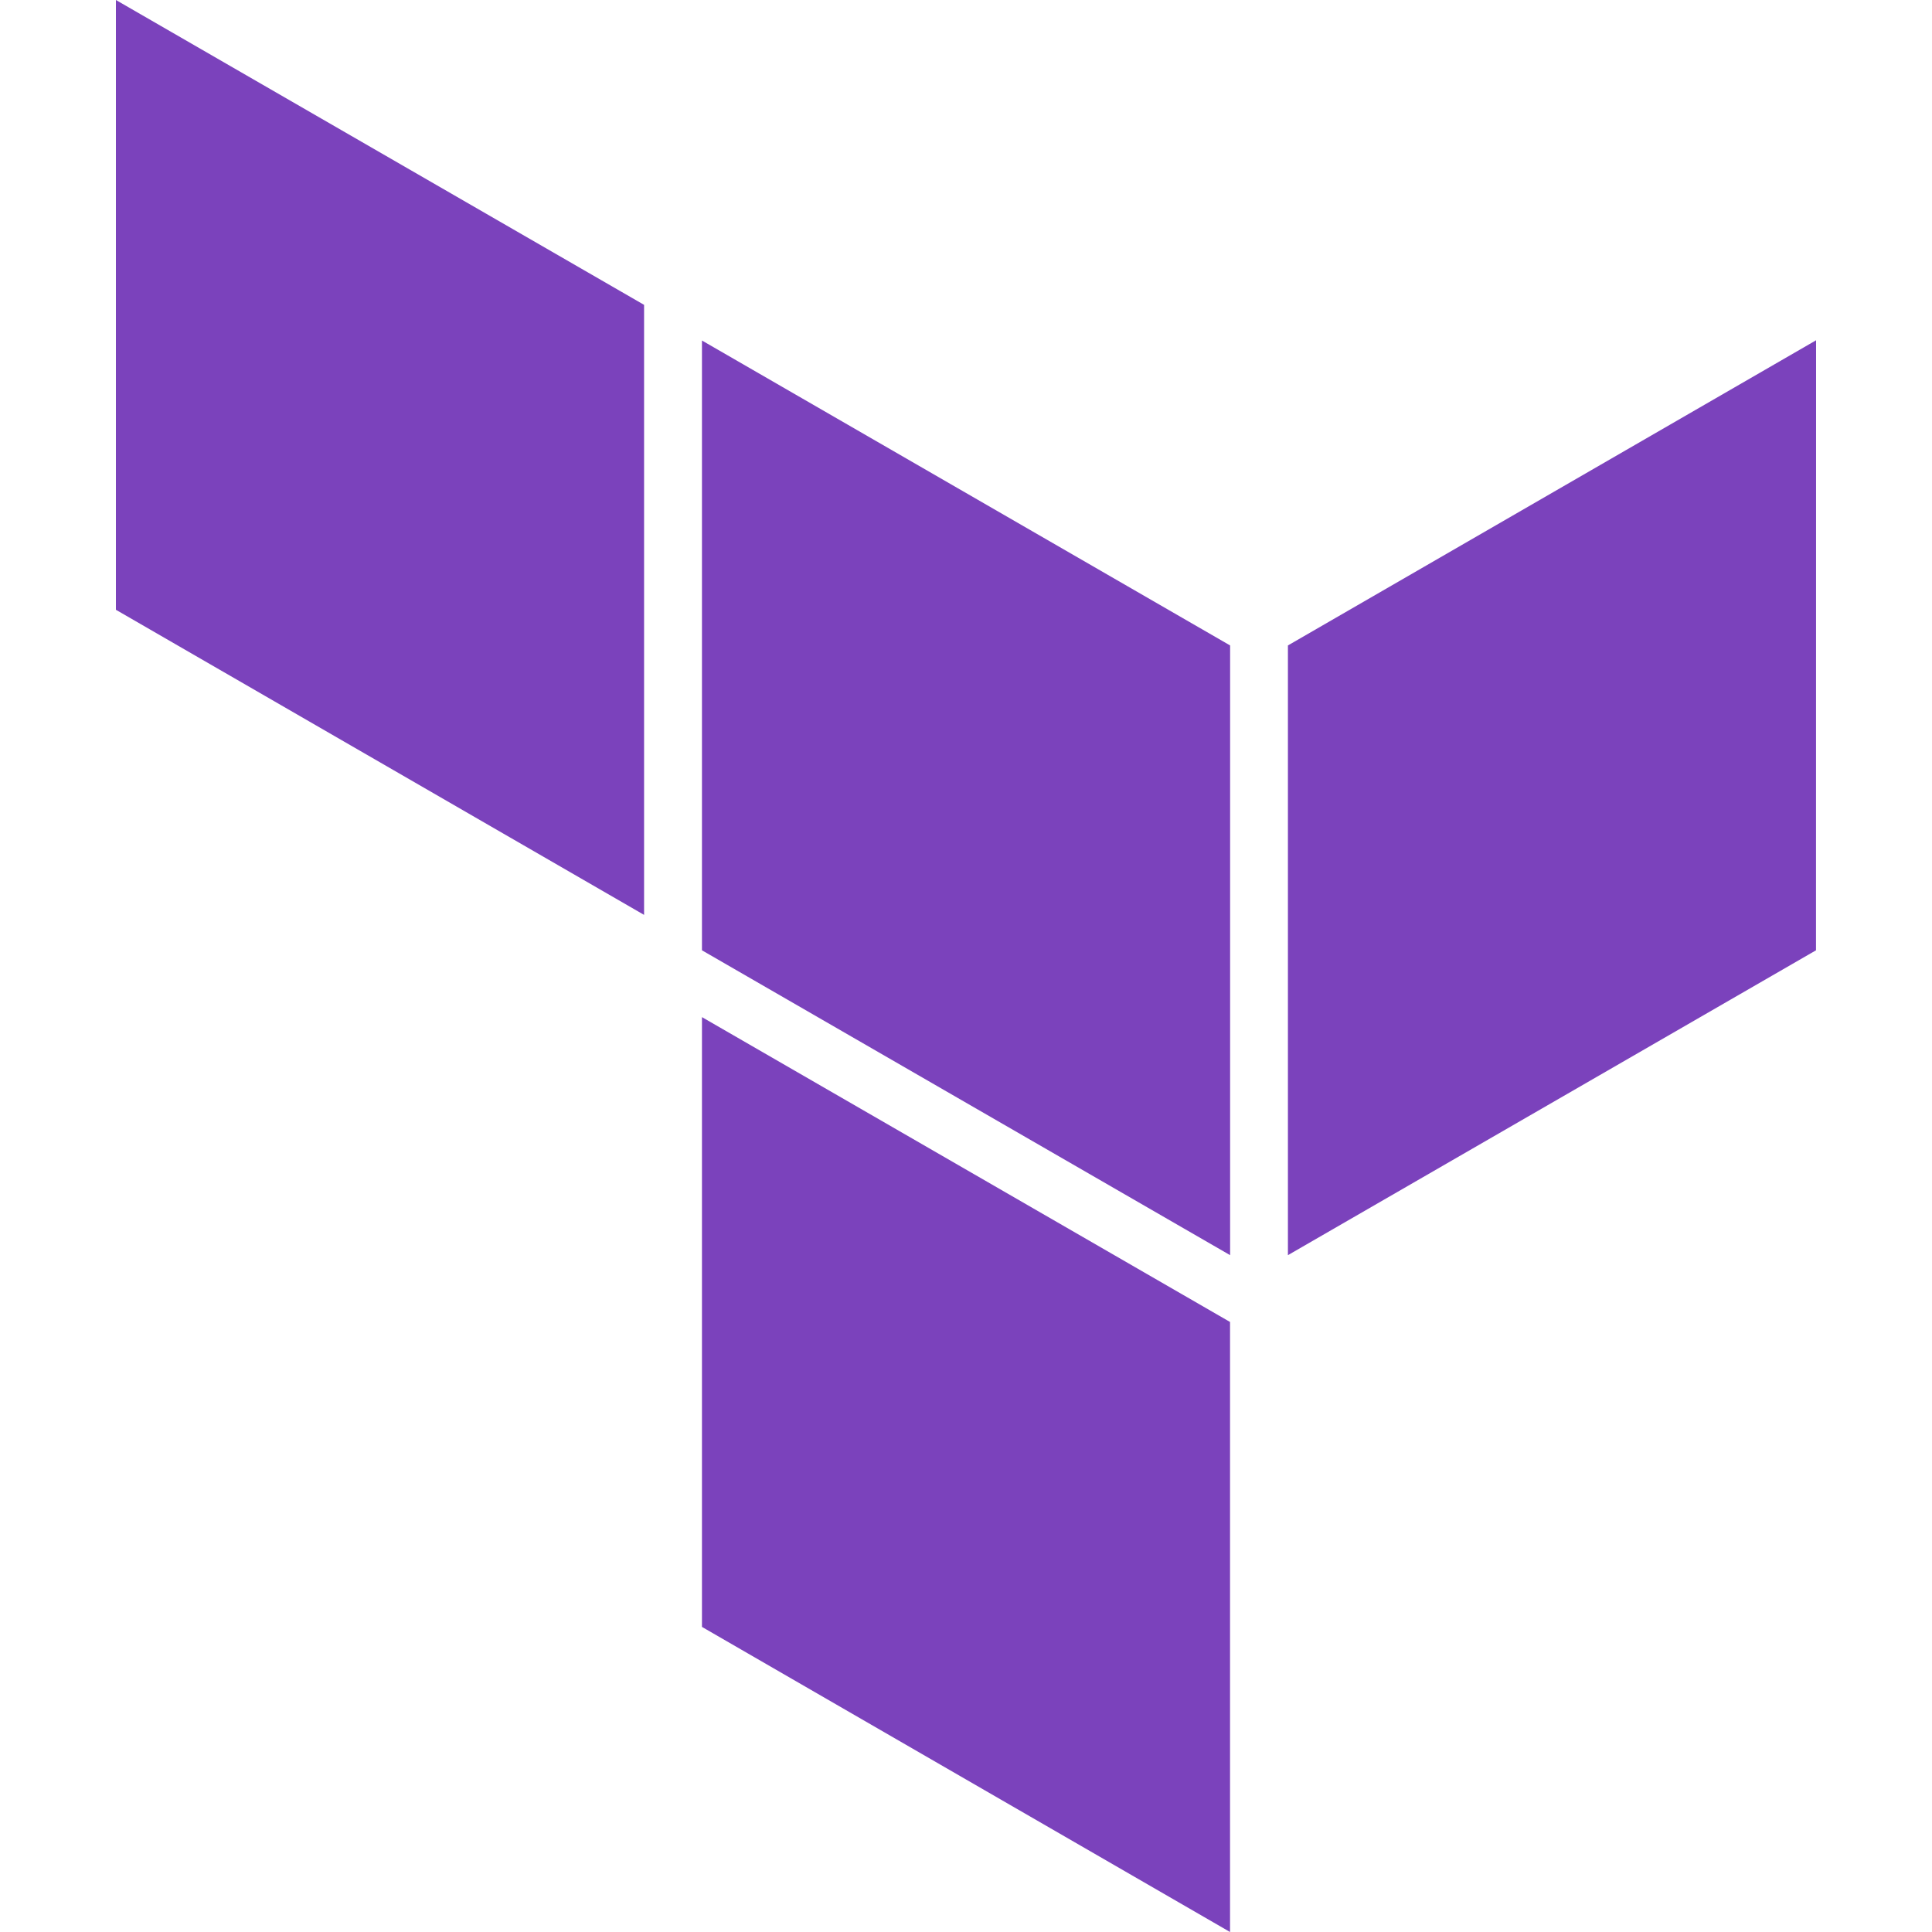
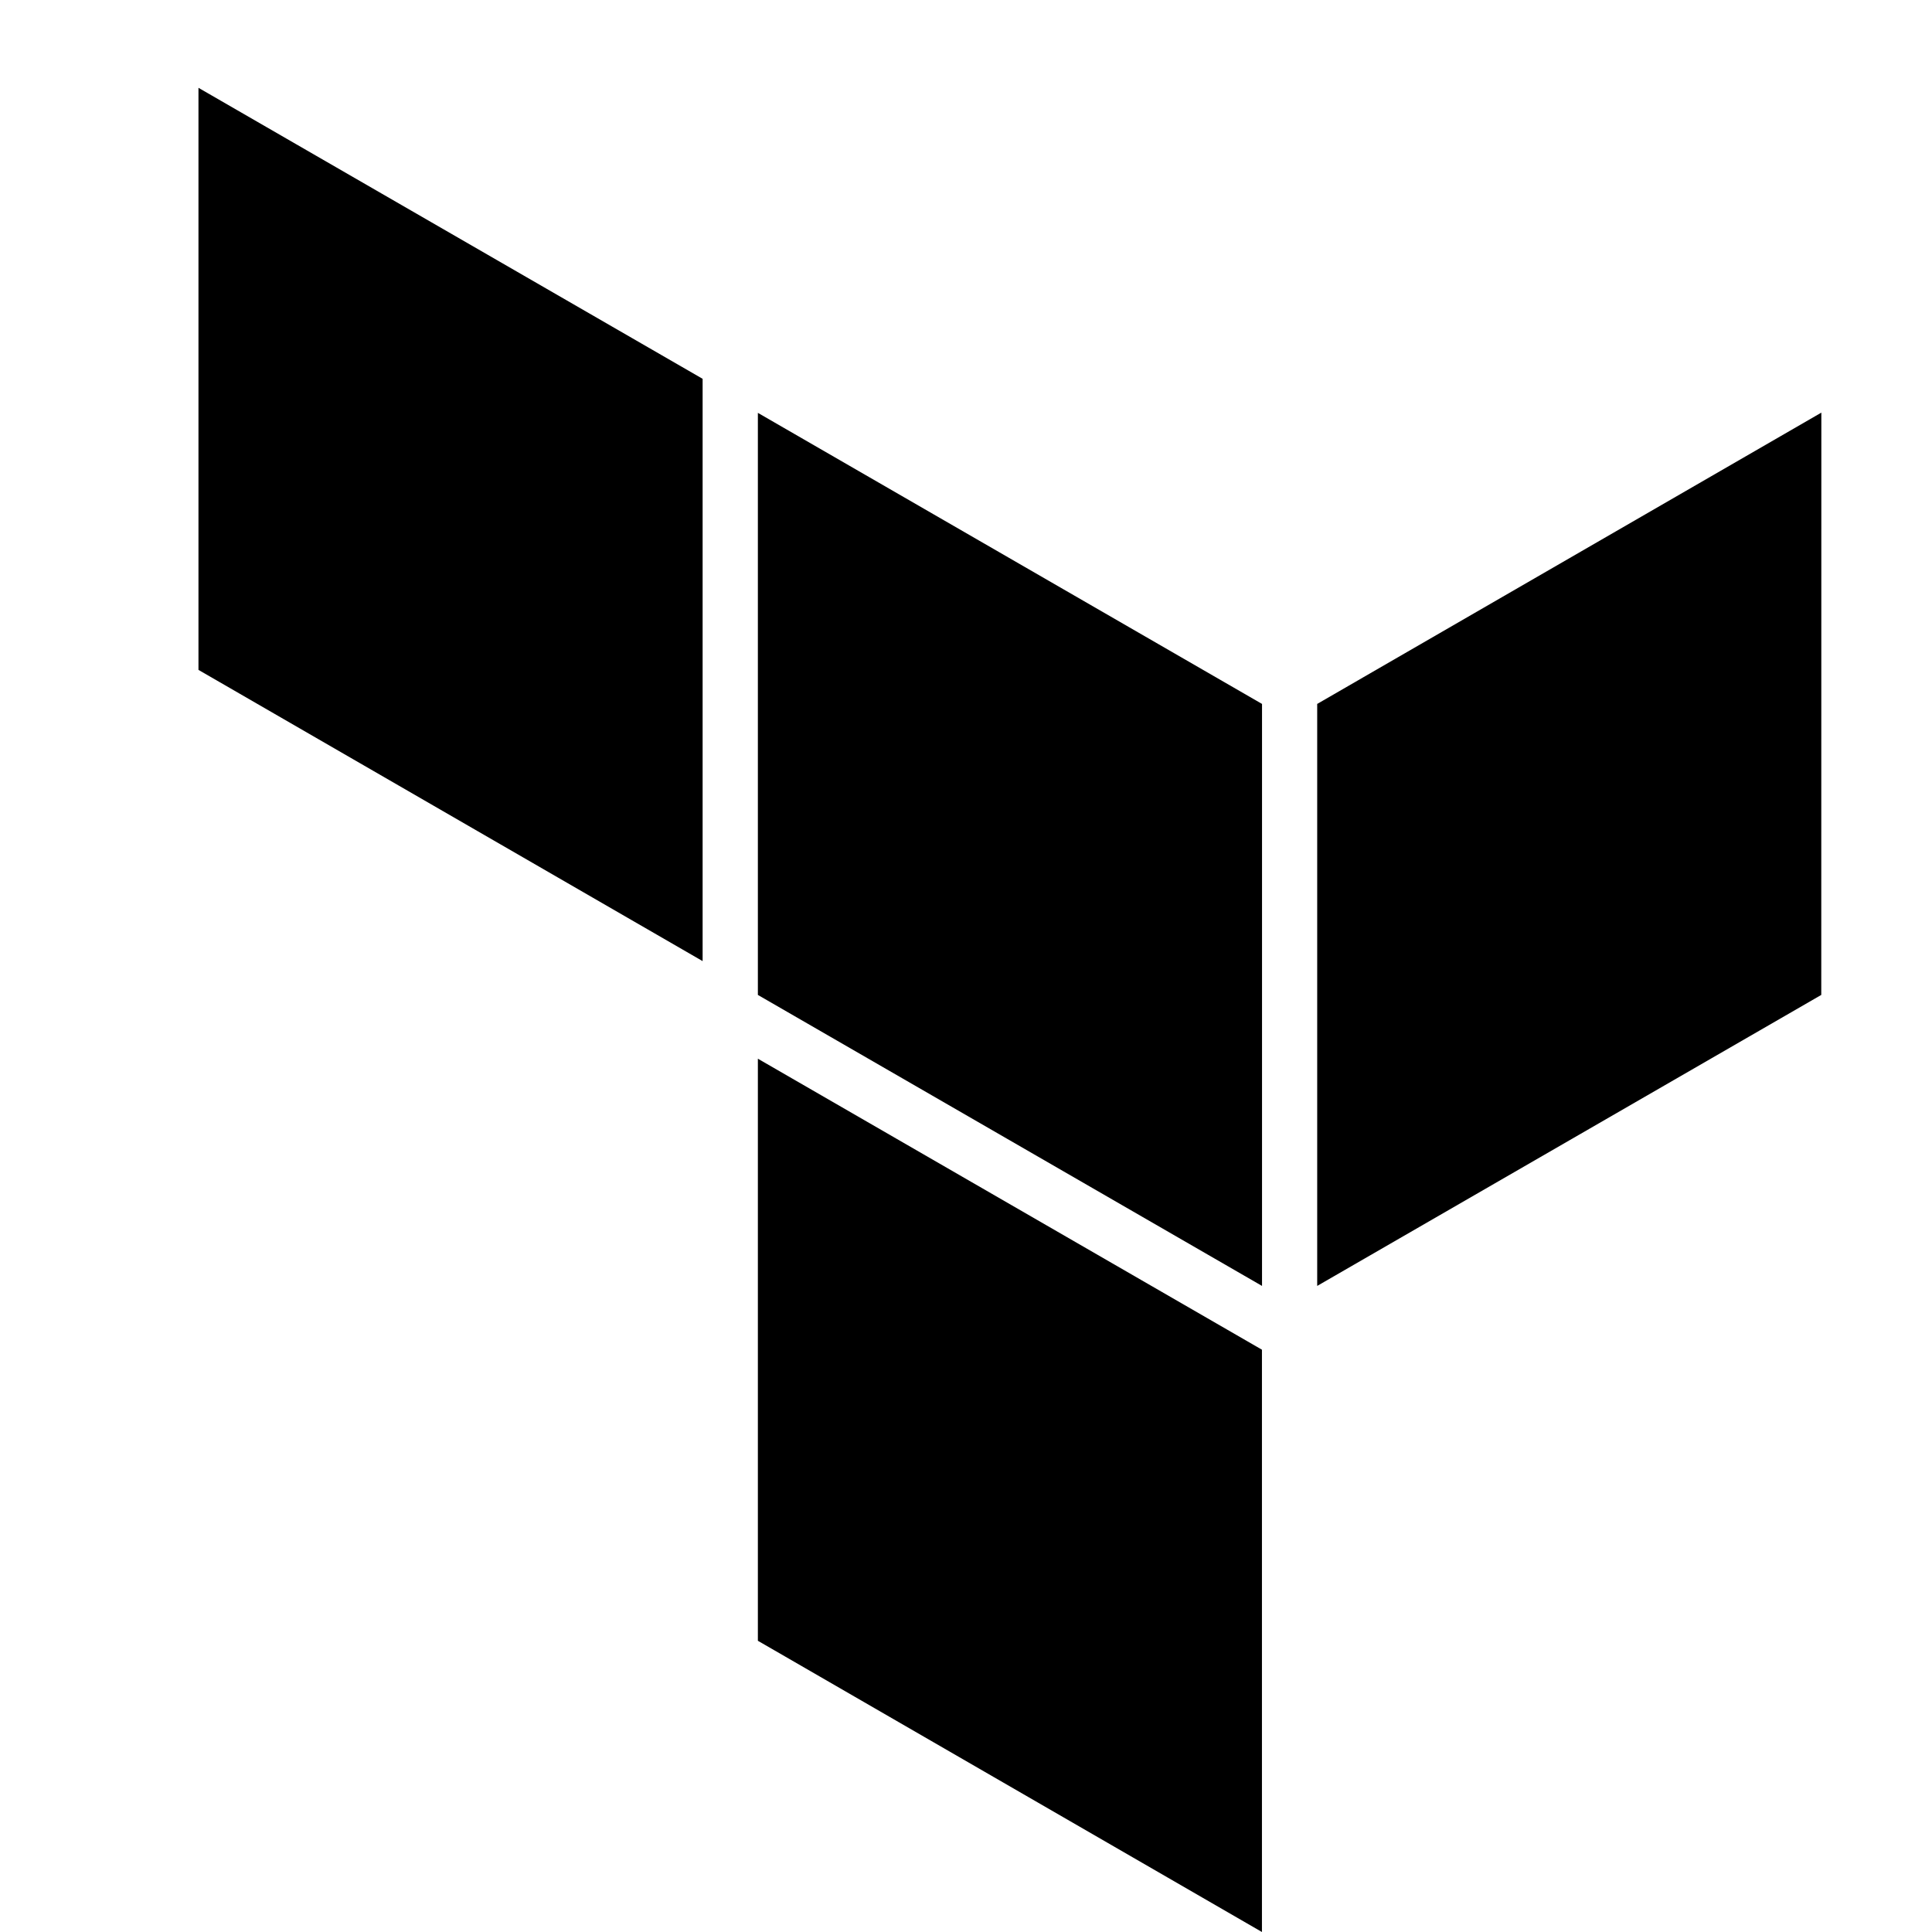
- <svg xmlns="http://www.w3.org/2000/svg" fill="#7B42BC" role="img" viewBox="0 0 24 24">
-   <path d="M1.44 0v7.575l6.561 3.79V3.787zm21.12 4.227l-6.561 3.791v7.574l6.56-3.787zM8.72 4.23v7.575l6.561 3.787V8.018zm0 8.405v7.575L15.28 24v-7.578z" />
+ <svg xmlns="http://www.w3.org/2000/svg" role="img" viewBox="-1.2 -1.2 26.4 26.4">
+   <g transform="scale(1.05)">
+     <path d="M1.44 0v7.575l6.561 3.79V3.787zm21.12 4.227l-6.561 3.791v7.574l6.56-3.787zM8.72 4.23v7.575l6.561 3.787V8.018zm0 8.405v7.575L15.28 24v-7.578z" fill="000000" stroke="000000" stroke-width="0.5" vector-effect="non-scaling-stroke" />
+   </g>
</svg>
